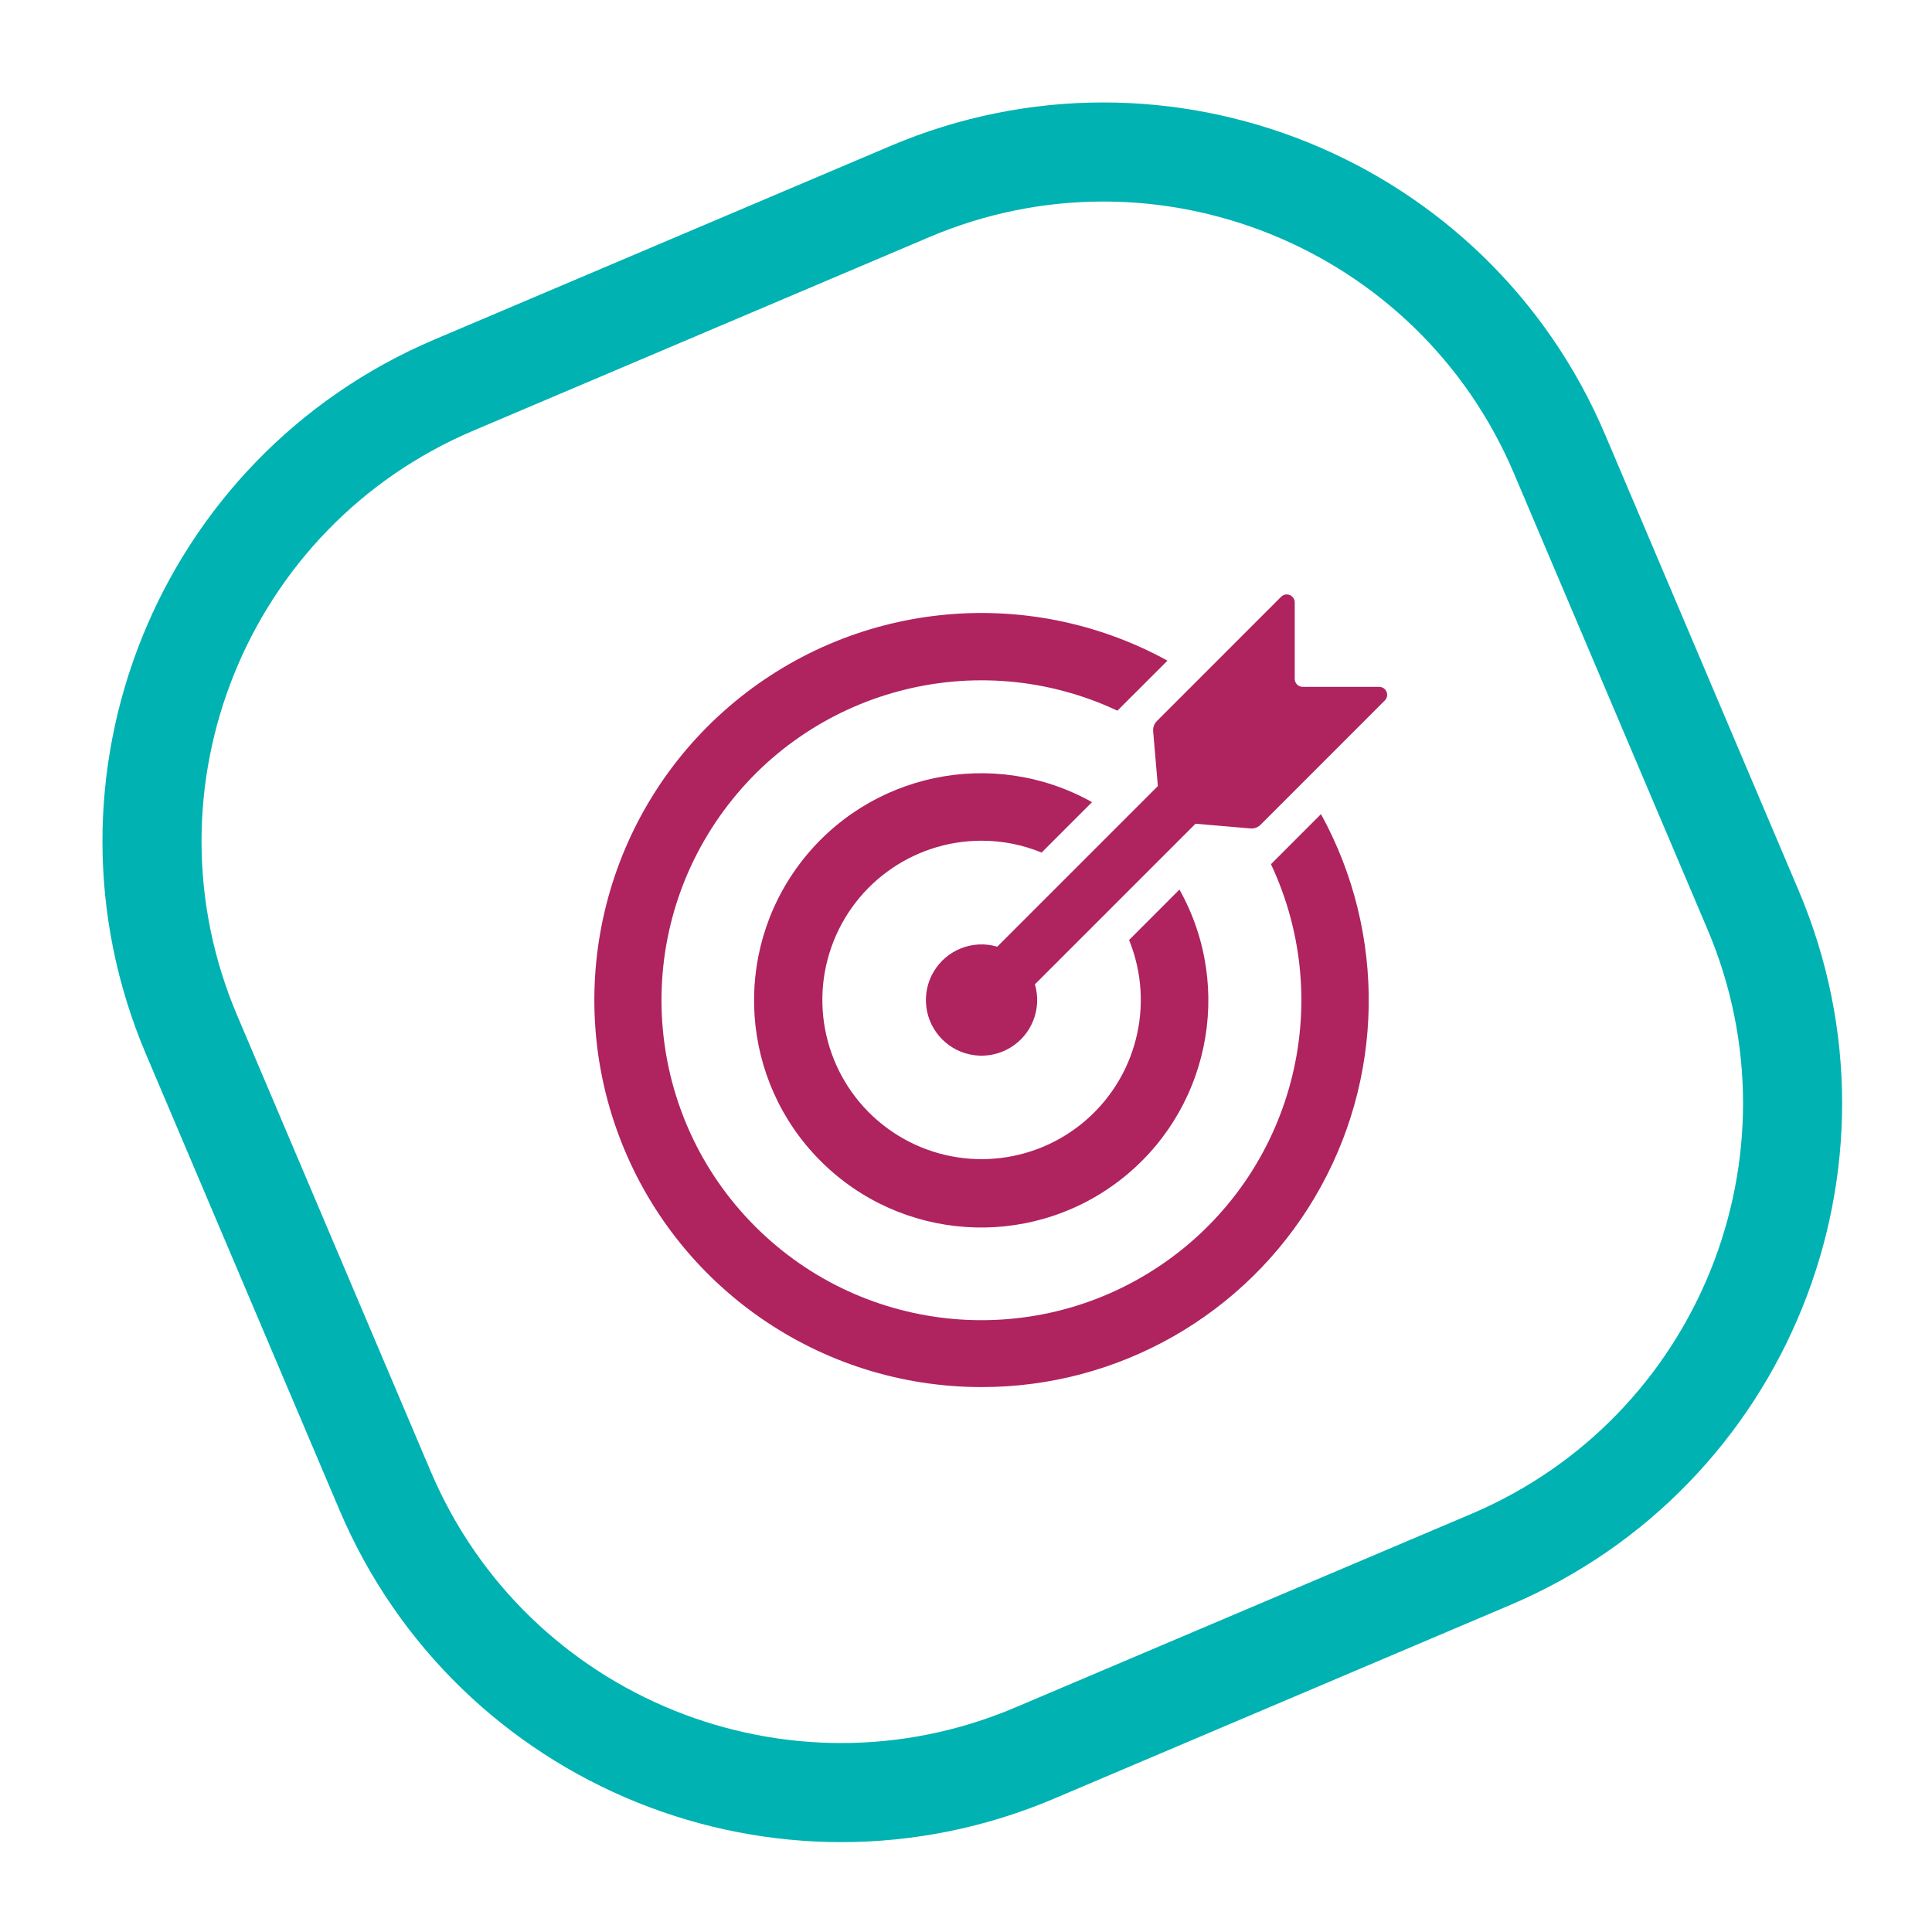
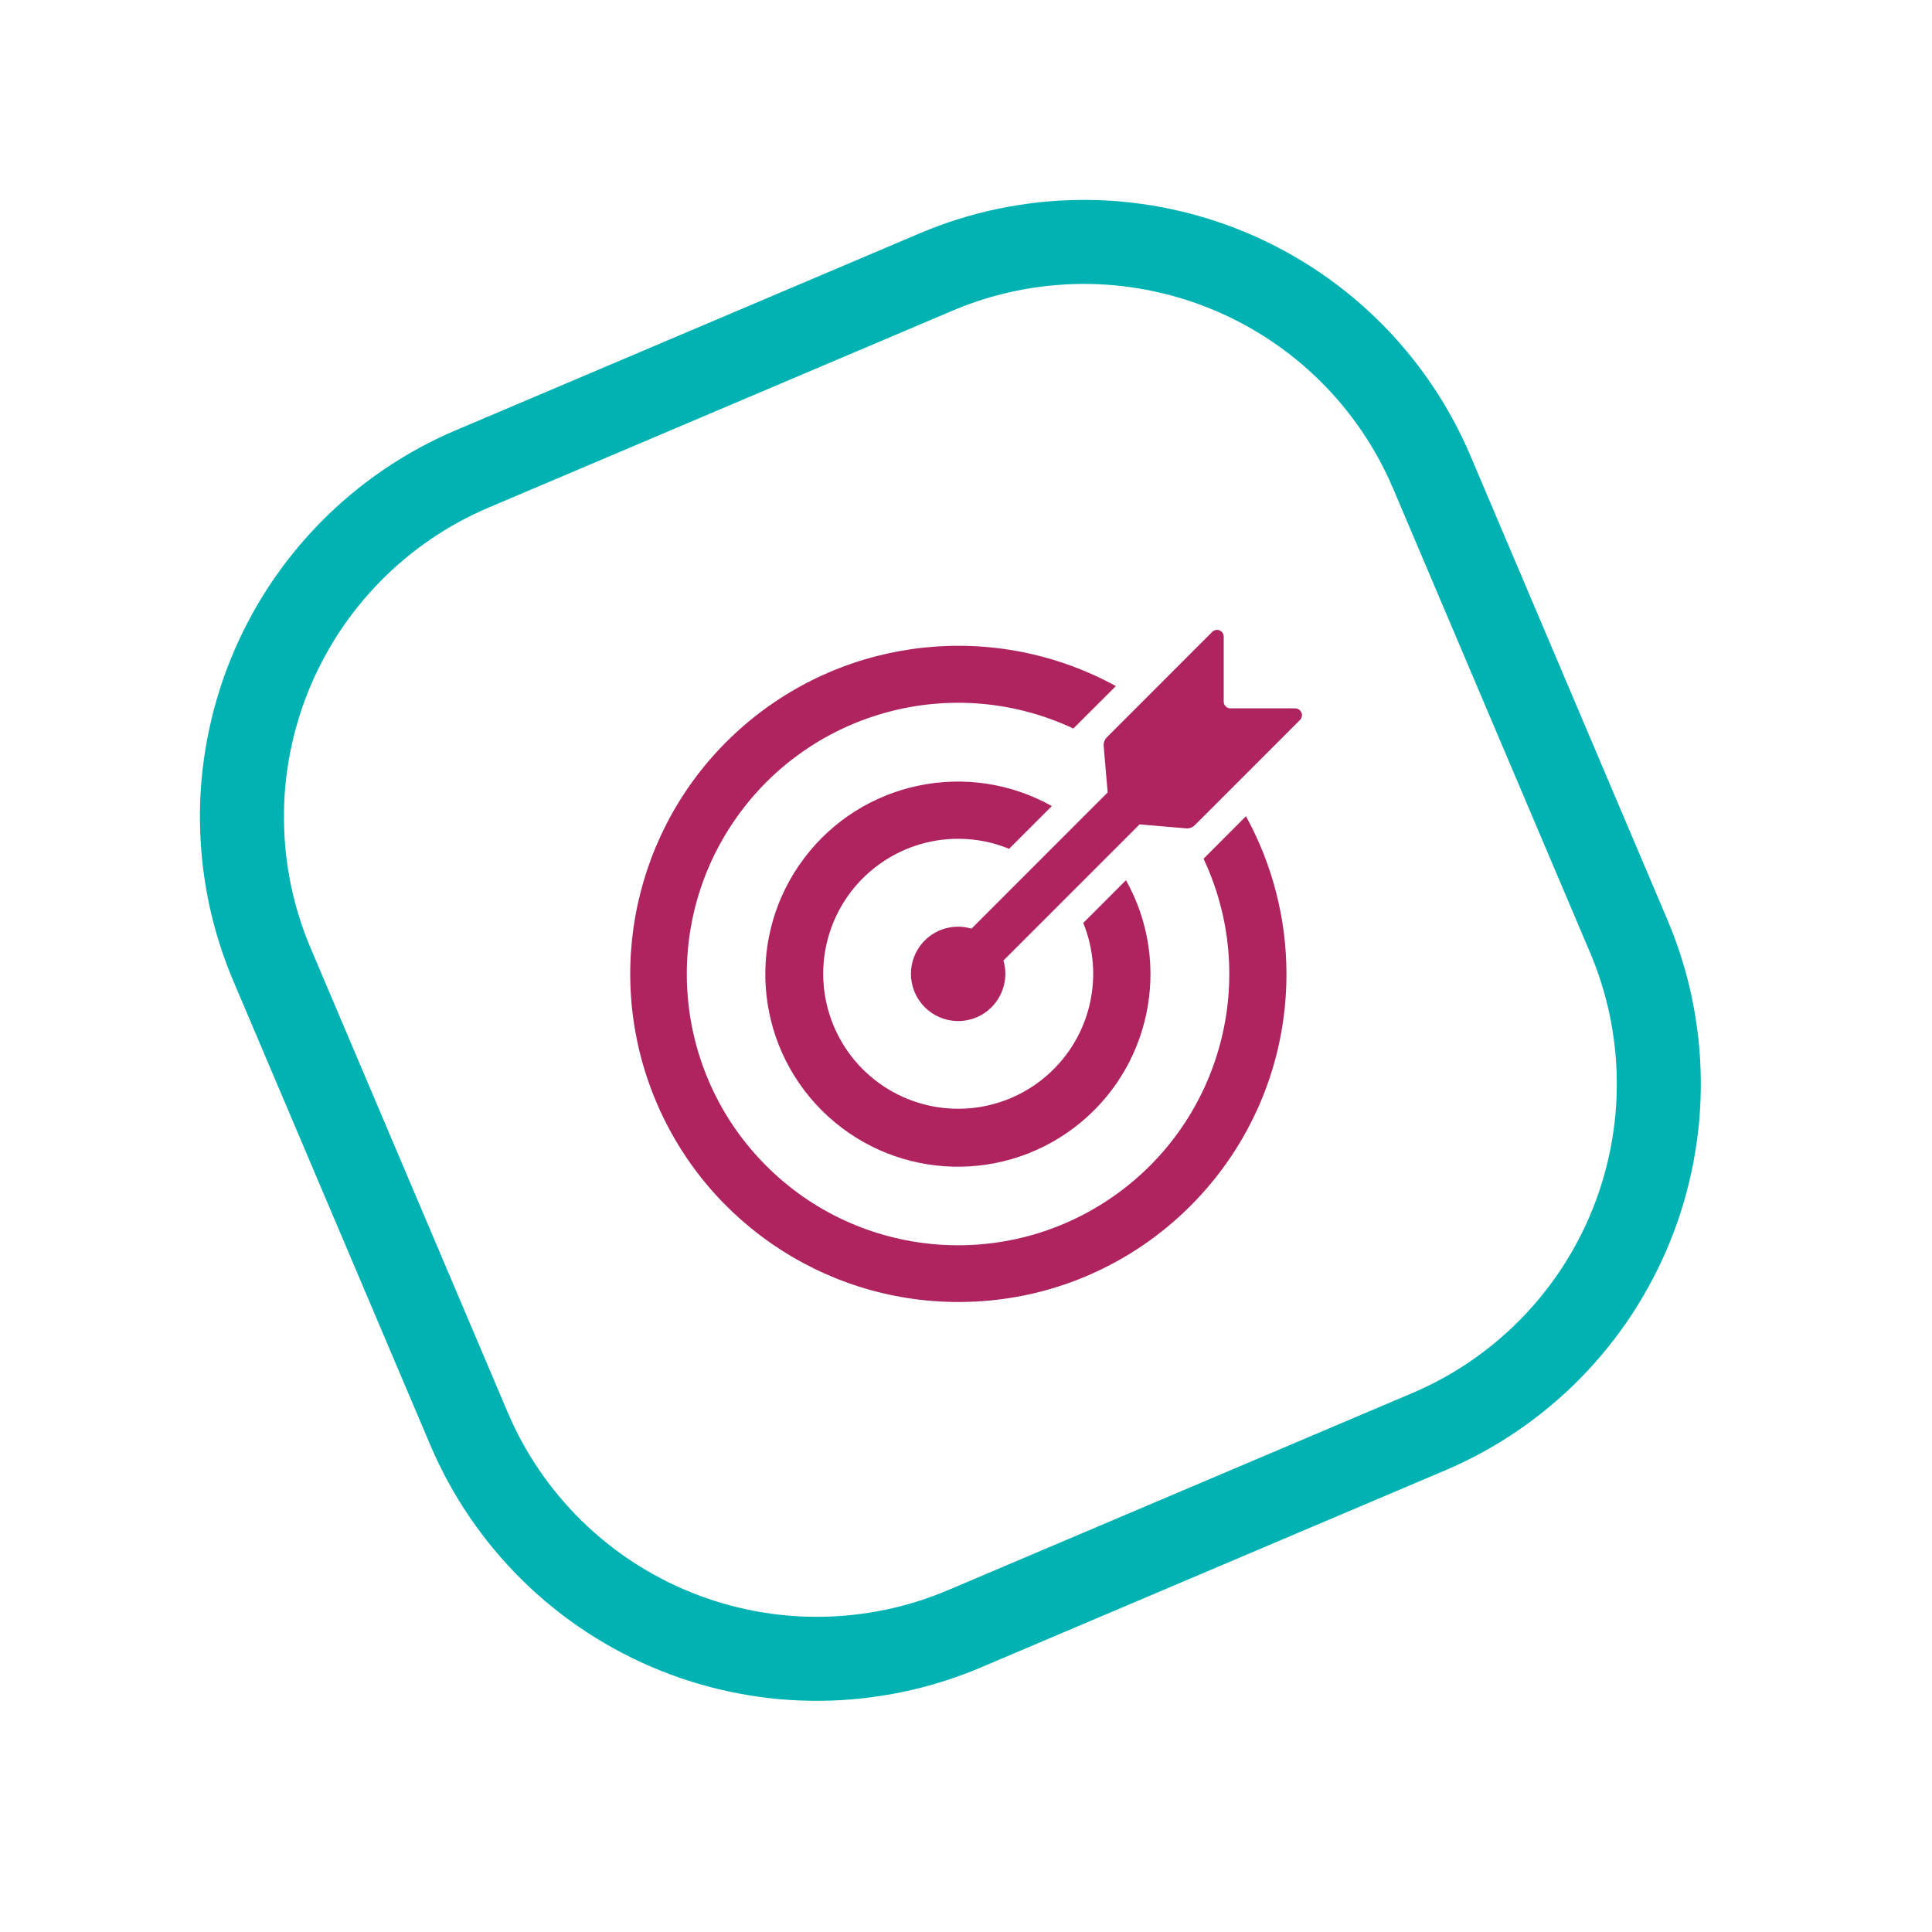
- <svg xmlns="http://www.w3.org/2000/svg" width="39" height="39">
-   <g fill="none" fill-rule="evenodd" transform="translate(-2 -2)">
-     <rect width="30" height="30" x="6.627" y="6.627" stroke="#00B2B2" stroke-width="2" rx="10" transform="rotate(-23 21.627 21.627)" />
-     <path fill="#AF235F" d="M21.816 30a7.808 7.808 0 006.85-11.566l-1.01 1.011a6.458 6.458 0 11-3.1-3.099l1.011-1.01A7.813 7.813 0 1021.816 30m0-11.029c.415 0 .826.081 1.21.239l1.018-1.018a4.585 4.585 0 101.765 1.765l-1.017 1.018a3.214 3.214 0 11-2.976-2.004m3.538-2.416l2.507-2.508a.161.161 0 01.275.114v1.544c0 .089.072.16.161.16h1.543a.161.161 0 01.114.275l-2.507 2.508a.26.26 0 01-.207.075l-1.107-.095-3.242 3.242a1.123 1.123 0 11-.76-.76l3.242-3.242-.095-1.107a.26.26 0 01.076-.206" />
+ <svg xmlns="http://www.w3.org/2000/svg" xmlns:xlink="http://www.w3.org/1999/xlink" width="46" height="46">
+   <defs>
+     <clipPath id="b">
+       <use xlink:href="#a" />
+     </clipPath>
+     <path d="M9.999 0h12.002q.245 0 .49.012.246.012.49.036.244.024.487.06t.484.084q.24.048.479.108.238.06.473.13.234.072.466.155.23.082.457.176.227.094.45.199.221.105.438.22.216.116.427.243.21.126.414.262.204.137.401.283.198.146.387.302.19.155.372.32t.355.339q.174.173.339.355.165.182.32.372.156.19.302.387t.283.4q.136.205.262.415.127.211.242.428.116.216.221.438t.199.449q.094.226.177.457.082.232.153.466.072.235.131.473.06.239.108.48.048.24.084.483.036.243.06.487t.036.49q.012.245.012.49v12.002q0 .245-.012.49-.012.246-.036.49-.024.244-.06.487t-.084.484q-.048.24-.108.479-.06.238-.13.473-.072.234-.154.466-.083.23-.177.457-.094.227-.199.45-.105.221-.22.438-.116.216-.243.427-.126.21-.262.414-.137.204-.283.401-.146.198-.302.387-.155.19-.32.372t-.339.355q-.173.174-.355.339-.182.165-.372.32-.19.156-.387.302t-.4.283q-.205.136-.415.262-.211.127-.427.242-.217.116-.439.221t-.449.199q-.226.094-.457.177-.232.082-.466.153-.235.072-.473.131-.239.06-.48.108-.24.048-.483.084-.243.036-.487.06t-.49.036q-.244.012-.49.012H9.999q-.245 0-.49-.012-.246-.012-.49-.036-.244-.024-.487-.06t-.484-.084q-.24-.048-.479-.108-.238-.06-.473-.13-.234-.072-.466-.154-.23-.083-.457-.177-.227-.094-.45-.199-.221-.105-.438-.22-.216-.116-.427-.243-.21-.126-.414-.262-.204-.137-.401-.283-.198-.146-.387-.302-.19-.155-.372-.32t-.355-.339q-.174-.173-.339-.355-.165-.182-.32-.372-.156-.19-.302-.387t-.283-.4q-.136-.205-.262-.415-.127-.211-.242-.427-.116-.217-.221-.439t-.199-.449q-.094-.226-.176-.457-.083-.232-.154-.466-.072-.235-.131-.473-.06-.239-.108-.48-.048-.24-.084-.483-.036-.243-.06-.487t-.036-.49Q0 22.248 0 22.002V9.999q0-.245.012-.49.012-.246.036-.49.024-.244.06-.487t.084-.484Q.24 7.808.3 7.57t.13-.473q.072-.234.155-.466.082-.23.176-.457.094-.227.199-.45.105-.221.22-.438.116-.216.243-.427.126-.21.262-.414.137-.204.283-.401.146-.198.302-.387.155-.19.32-.372t.339-.355q.173-.174.355-.339.182-.165.372-.32.19-.156.387-.302t.4-.283q.205-.136.415-.262.211-.127.428-.242.216-.116.438-.221t.449-.199q.226-.094.457-.176.232-.083.466-.154Q7.331.359 7.57.3q.239-.06.48-.108.24-.048.483-.084.243-.036.487-.06t.49-.036Q9.753 0 9.998 0z" transform="rotate(-23 30.728 6.252)" id="a" />
+   </defs>
+   <g clip-path="url(#b)" transform="translate(1.648 1.648)">
+     <use xlink:href="#a" fill="none" stroke="#00B2B2" stroke-width="4" />
  </g>
+   <path d="M28.861 15.047l-2.507 2.508a.261.261 0 00-.076.206l.095 1.107-3.242 3.243a1.121 1.121 0 00-1.395 1.394 1.123 1.123 0 102.155-.635l3.242-3.242 1.107.095a.26.26 0 00.207-.075l2.507-2.508a.162.162 0 00-.114-.274h-1.543a.161.161 0 01-.161-.161V15.16a.16.16 0 00-.275-.114zm1.769 8.15A7.808 7.808 0 0122.816 31a7.812 7.812 0 113.752-14.665l-1.012 1.011a6.458 6.458 0 103.1 3.1l1.01-1.012a7.81 7.81 0 01.964 3.764zm-7.814-3.226c.415 0 .826.081 1.21.239l1.018-1.018a4.585 4.585 0 101.765 1.765l-1.017 1.018a3.214 3.214 0 11-2.976-2.004z" fill="#AF235F" fill-rule="evenodd" />
</svg>
